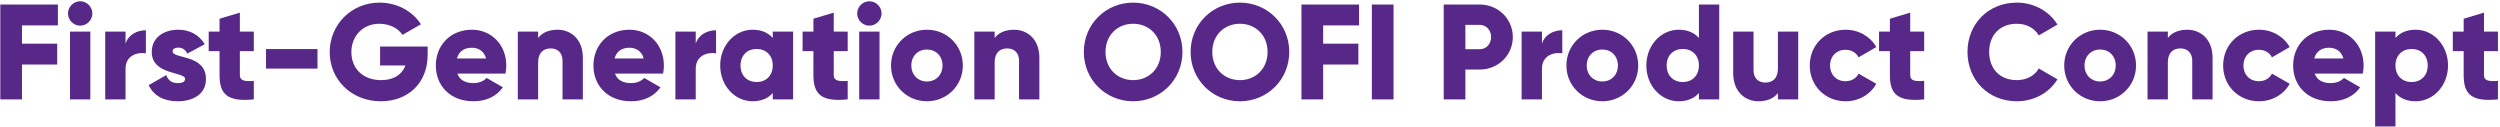
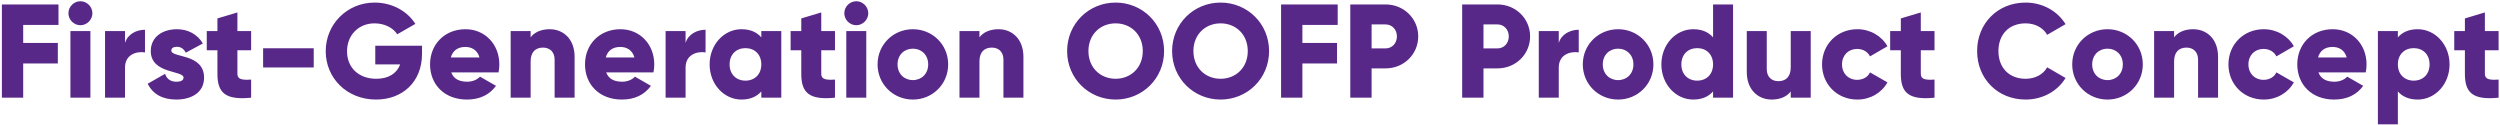
- <svg xmlns="http://www.w3.org/2000/svg" width="1107" height="56" viewBox="0 0 1107 56" fill="none">
-   <path d="M25.633 11.24H9.733V19.34H25.333V28.58H9.733V44H0.133V2H25.633V11.24ZM35.505 11.36C32.565 11.36 30.105 8.9 30.105 5.96C30.105 3.02 32.565 0.56 35.505 0.56C38.445 0.56 40.905 3.02 40.905 5.96C40.905 8.9 38.445 11.36 35.505 11.36ZM31.005 44V14H40.005V44H31.005ZM55.591 19.34C56.791 15.32 60.811 13.4 64.591 13.4V23.6C60.871 23 55.591 24.5 55.591 30.44V44H46.591V14H55.591V19.34ZM76.439 22.76C76.439 26.18 91.199 23.9 91.199 35C91.199 41.9 85.199 44.84 78.719 44.84C72.719 44.84 68.159 42.56 65.819 37.7L73.619 33.26C74.399 35.54 76.079 36.8 78.719 36.8C80.879 36.8 81.959 36.14 81.959 34.94C81.959 31.64 67.199 33.38 67.199 23C67.199 16.46 72.719 13.16 78.959 13.16C83.819 13.16 88.139 15.32 90.659 19.58L82.979 23.72C82.139 22.16 80.939 21.08 78.959 21.08C77.399 21.08 76.439 21.68 76.439 22.76ZM112.394 22.64H106.214V33.26C106.214 35.84 108.434 36.08 112.394 35.84V44C100.634 45.2 97.214 41.66 97.214 33.26V22.64H92.414V14H97.214V8.3L106.214 5.6V14H112.394V22.64ZM117.789 30.38V21.74H140.589V30.38H117.789ZM189.369 20.6V24.2C189.369 37.04 180.429 44.84 168.669 44.84C155.469 44.84 145.989 35.12 145.989 23.06C145.989 10.88 155.649 1.16 168.009 1.16C176.049 1.16 182.829 5.12 186.369 10.76L178.209 15.44C176.469 12.68 172.689 10.52 167.949 10.52C160.869 10.52 155.589 15.74 155.589 23.12C155.589 30.26 160.629 35.48 168.789 35.48C174.369 35.48 178.029 33.02 179.529 29H168.309V20.6H189.369ZM202.522 32.6C203.662 35.72 206.422 36.8 209.722 36.8C212.182 36.8 214.282 35.84 215.482 34.52L222.682 38.66C219.742 42.74 215.302 44.84 209.602 44.84C199.342 44.84 192.982 37.94 192.982 29C192.982 20.06 199.462 13.16 208.942 13.16C217.702 13.16 224.182 19.94 224.182 29C224.182 30.26 224.062 31.46 223.822 32.6H202.522ZM202.342 25.88H215.242C214.282 22.4 211.582 21.14 208.882 21.14C205.462 21.14 203.182 22.82 202.342 25.88ZM246.866 13.16C252.926 13.16 258.086 17.48 258.086 25.58V44H249.086V26.9C249.086 23.18 246.746 21.44 243.866 21.44C240.566 21.44 238.286 23.36 238.286 27.62V44H229.286V14H238.286V16.82C239.906 14.6 242.906 13.16 246.866 13.16ZM272.307 32.6C273.447 35.72 276.207 36.8 279.507 36.8C281.967 36.8 284.067 35.84 285.267 34.52L292.467 38.66C289.527 42.74 285.087 44.84 279.387 44.84C269.127 44.84 262.767 37.94 262.767 29C262.767 20.06 269.247 13.16 278.727 13.16C287.487 13.16 293.967 19.94 293.967 29C293.967 30.26 293.847 31.46 293.607 32.6H272.307ZM272.127 25.88H285.027C284.067 22.4 281.367 21.14 278.667 21.14C275.247 21.14 272.967 22.82 272.127 25.88ZM308.071 19.34C309.271 15.32 313.291 13.4 317.071 13.4V23.6C313.351 23 308.071 24.5 308.071 30.44V44H299.071V14H308.071V19.34ZM342.18 14H351.18V44H342.18V41.18C340.2 43.46 337.26 44.84 333.24 44.84C325.38 44.84 318.9 37.94 318.9 29C318.9 20.06 325.38 13.16 333.24 13.16C337.26 13.16 340.2 14.54 342.18 16.82V14ZM335.04 36.32C339.18 36.32 342.18 33.5 342.18 29C342.18 24.5 339.18 21.68 335.04 21.68C330.9 21.68 327.9 24.5 327.9 29C327.9 33.5 330.9 36.32 335.04 36.32ZM375.362 22.64H369.182V33.26C369.182 35.84 371.402 36.08 375.362 35.84V44C363.602 45.2 360.182 41.66 360.182 33.26V22.64H355.382V14H360.182V8.3L369.182 5.6V14H375.362V22.64ZM384.958 11.36C382.018 11.36 379.558 8.9 379.558 5.96C379.558 3.02 382.018 0.56 384.958 0.56C387.898 0.56 390.358 3.02 390.358 5.96C390.358 8.9 387.898 11.36 384.958 11.36ZM380.458 44V14H389.458V44H380.458ZM410.444 44.84C401.624 44.84 394.544 37.94 394.544 29C394.544 20.06 401.624 13.16 410.444 13.16C419.264 13.16 426.344 20.06 426.344 29C426.344 37.94 419.264 44.84 410.444 44.84ZM410.444 36.08C414.344 36.08 417.344 33.26 417.344 29C417.344 24.74 414.344 21.92 410.444 21.92C406.544 21.92 403.544 24.74 403.544 29C403.544 33.26 406.544 36.08 410.444 36.08ZM449.015 13.16C455.075 13.16 460.235 17.48 460.235 25.58V44H451.235V26.9C451.235 23.18 448.895 21.44 446.015 21.44C442.715 21.44 440.435 23.36 440.435 27.62V44H431.435V14H440.435V16.82C442.055 14.6 445.055 13.16 449.015 13.16ZM501.755 44.84C489.695 44.84 479.915 35.36 479.915 23C479.915 10.64 489.695 1.16 501.755 1.16C513.815 1.16 523.595 10.64 523.595 23C523.595 35.36 513.815 44.84 501.755 44.84ZM501.755 35.48C508.595 35.48 513.995 30.5 513.995 23C513.995 15.5 508.595 10.52 501.755 10.52C494.915 10.52 489.515 15.5 489.515 23C489.515 30.5 494.915 35.48 501.755 35.48ZM549.04 44.84C536.98 44.84 527.2 35.36 527.2 23C527.2 10.64 536.98 1.16 549.04 1.16C561.1 1.16 570.88 10.64 570.88 23C570.88 35.36 561.1 44.84 549.04 44.84ZM549.04 35.48C555.88 35.48 561.28 30.5 561.28 23C561.28 15.5 555.88 10.52 549.04 10.52C542.2 10.52 536.8 15.5 536.8 23C536.8 30.5 542.2 35.48 549.04 35.48ZM601.786 11.24H585.886V19.34H601.486V28.58H585.886V44H576.286V2H601.786V11.24ZM607.457 2H617.057V44H607.457V2ZM655.174 2C663.454 2 669.874 8.42 669.874 16.4C669.874 24.38 663.454 30.8 655.174 30.8H648.874V44H639.274V2H655.174ZM655.174 21.8C658.114 21.8 660.274 19.46 660.274 16.4C660.274 13.34 658.114 11 655.174 11H648.874V21.8H655.174ZM682.779 19.34C683.979 15.32 687.999 13.4 691.779 13.4V23.6C688.059 23 682.779 24.5 682.779 30.44V44H673.779V14H682.779V19.34ZM709.507 44.84C700.687 44.84 693.607 37.94 693.607 29C693.607 20.06 700.687 13.16 709.507 13.16C718.327 13.16 725.407 20.06 725.407 29C725.407 37.94 718.327 44.84 709.507 44.84ZM709.507 36.08C713.407 36.08 716.407 33.26 716.407 29C716.407 24.74 713.407 21.92 709.507 21.92C705.607 21.92 702.607 24.74 702.607 29C702.607 33.26 705.607 36.08 709.507 36.08ZM752.277 2H761.277V44H752.277V41.18C750.297 43.46 747.357 44.84 743.337 44.84C735.477 44.84 728.997 37.94 728.997 29C728.997 20.06 735.477 13.16 743.337 13.16C747.357 13.16 750.297 14.54 752.277 16.82V2ZM745.137 36.32C749.277 36.32 752.277 33.5 752.277 29C752.277 24.5 749.277 21.68 745.137 21.68C740.997 21.68 737.997 24.5 737.997 29C737.997 33.5 740.997 36.32 745.137 36.32ZM787.26 14H796.26V44H787.26V41.18C785.64 43.4 782.64 44.84 778.68 44.84C772.62 44.84 767.46 40.52 767.46 32.42V14H776.46V31.1C776.46 34.82 778.8 36.56 781.68 36.56C784.98 36.56 787.26 34.64 787.26 30.38V14ZM817.261 44.84C808.141 44.84 801.361 37.94 801.361 29C801.361 20.06 808.141 13.16 817.261 13.16C823.081 13.16 828.241 16.22 830.821 20.84L822.961 25.4C821.941 23.3 819.781 22.04 817.141 22.04C813.241 22.04 810.361 24.86 810.361 29C810.361 33.14 813.241 35.96 817.141 35.96C819.781 35.96 822.001 34.7 822.961 32.6L830.821 37.1C828.241 41.78 823.141 44.84 817.261 44.84ZM852.023 22.64H845.843V33.26C845.843 35.84 848.063 36.08 852.023 35.84V44C840.263 45.2 836.843 41.66 836.843 33.26V22.64H832.043V14H836.843V8.3L845.843 5.6V14H852.023V22.64ZM893.044 44.84C880.384 44.84 871.204 35.36 871.204 23C871.204 10.64 880.384 1.16 893.044 1.16C900.664 1.16 907.384 4.94 911.044 10.88L902.764 15.68C900.904 12.44 897.304 10.52 893.044 10.52C885.604 10.52 880.804 15.5 880.804 23C880.804 30.5 885.604 35.48 893.044 35.48C897.304 35.48 900.964 33.56 902.764 30.32L911.044 35.12C907.444 41.06 900.724 44.84 893.044 44.84ZM929.936 44.84C921.116 44.84 914.036 37.94 914.036 29C914.036 20.06 921.116 13.16 929.936 13.16C938.756 13.16 945.836 20.06 945.836 29C945.836 37.94 938.756 44.84 929.936 44.84ZM929.936 36.08C933.836 36.08 936.836 33.26 936.836 29C936.836 24.74 933.836 21.92 929.936 21.92C926.036 21.92 923.036 24.74 923.036 29C923.036 33.26 926.036 36.08 929.936 36.08ZM968.507 13.16C974.567 13.16 979.727 17.48 979.727 25.58V44H970.727V26.9C970.727 23.18 968.387 21.44 965.507 21.44C962.207 21.44 959.927 23.36 959.927 27.62V44H950.927V14H959.927V16.82C961.547 14.6 964.547 13.16 968.507 13.16ZM1000.31 44.84C991.187 44.84 984.407 37.94 984.407 29C984.407 20.06 991.187 13.16 1000.31 13.16C1006.13 13.16 1011.29 16.22 1013.87 20.84L1006.01 25.4C1004.99 23.3 1002.83 22.04 1000.19 22.04C996.287 22.04 993.407 24.86 993.407 29C993.407 33.14 996.287 35.96 1000.19 35.96C1002.83 35.96 1005.05 34.7 1006.01 32.6L1013.87 37.1C1011.29 41.78 1006.19 44.84 1000.31 44.84ZM1024.94 32.6C1026.08 35.72 1028.84 36.8 1032.14 36.8C1034.6 36.8 1036.7 35.84 1037.9 34.52L1045.1 38.66C1042.16 42.74 1037.72 44.84 1032.02 44.84C1021.76 44.84 1015.4 37.94 1015.4 29C1015.4 20.06 1021.88 13.16 1031.36 13.16C1040.12 13.16 1046.6 19.94 1046.6 29C1046.6 30.26 1046.48 31.46 1046.24 32.6H1024.94ZM1024.76 25.88H1037.66C1036.7 22.4 1034 21.14 1031.3 21.14C1027.88 21.14 1025.6 22.82 1024.76 25.88ZM1069.65 13.16C1077.51 13.16 1083.99 20.06 1083.99 29C1083.99 37.94 1077.51 44.84 1069.65 44.84C1065.63 44.84 1062.69 43.46 1060.71 41.18V56H1051.71V14H1060.71V16.82C1062.69 14.54 1065.63 13.16 1069.65 13.16ZM1067.85 36.32C1071.99 36.32 1074.99 33.5 1074.99 29C1074.99 24.5 1071.99 21.68 1067.85 21.68C1063.71 21.68 1060.71 24.5 1060.71 29C1060.71 33.5 1063.71 36.32 1067.85 36.32ZM1106.09 22.64H1099.91V33.26C1099.91 35.84 1102.13 36.08 1106.09 35.84V44C1094.33 45.2 1090.91 41.66 1090.91 33.26V22.64H1086.11V14H1090.91V8.3L1099.91 5.6V14H1106.09V22.64Z" fill="#582889" />
+ <svg xmlns="http://www.w3.org/2000/svg" width="1126" height="56" viewBox="0 0 1126 56" fill="none">
+   <path d="M26.346 11.24H10.446V19.34H26.046V28.58H10.446V44H0.846V2H26.346V11.24ZM36.218 11.36C33.278 11.36 30.818 8.9 30.818 5.96C30.818 3.02 33.278 0.56 36.218 0.56C39.158 0.56 41.618 3.02 41.618 5.96C41.618 8.9 39.158 11.36 36.218 11.36ZM31.718 44V14H40.718V44H31.718ZM56.304 19.34C57.504 15.32 61.524 13.4 65.304 13.4V23.6C61.584 23 56.304 24.5 56.304 30.44V44H47.304V14H56.304V19.34ZM77.152 22.76C77.152 26.18 91.912 23.9 91.912 35C91.912 41.9 85.912 44.84 79.432 44.84C73.432 44.84 68.872 42.56 66.532 37.7L74.332 33.26C75.112 35.54 76.792 36.8 79.432 36.8C81.592 36.8 82.672 36.14 82.672 34.94C82.672 31.64 67.912 33.38 67.912 23C67.912 16.46 73.432 13.16 79.672 13.16C84.532 13.16 88.852 15.32 91.372 19.58L83.692 23.72C82.852 22.16 81.652 21.08 79.672 21.08C78.112 21.08 77.152 21.68 77.152 22.76ZM113.107 22.64H106.927V33.26C106.927 35.84 109.147 36.08 113.107 35.84V44C101.347 45.2 97.927 41.66 97.927 33.26V22.64H93.127V14H97.927V8.3L106.927 5.6V14H113.107V22.64ZM118.502 30.38V21.74H141.302V30.38H118.502ZM190.082 20.6V24.2C190.082 37.04 181.142 44.84 169.382 44.84C156.182 44.84 146.702 35.12 146.702 23.06C146.702 10.88 156.362 1.16 168.722 1.16C176.762 1.16 183.542 5.12 187.082 10.76L178.922 15.44C177.182 12.68 173.402 10.52 168.662 10.52C161.582 10.52 156.302 15.74 156.302 23.12C156.302 30.26 161.342 35.48 169.502 35.48C175.082 35.48 178.742 33.02 180.242 29H169.022V20.6H190.082ZM203.235 32.6C204.375 35.72 207.135 36.8 210.435 36.8C212.895 36.8 214.995 35.84 216.195 34.52L223.395 38.66C220.455 42.74 216.015 44.84 210.315 44.84C200.055 44.84 193.695 37.94 193.695 29C193.695 20.06 200.175 13.16 209.655 13.16C218.415 13.16 224.895 19.94 224.895 29C224.895 30.26 224.775 31.46 224.535 32.6H203.235ZM203.055 25.88H215.955C214.995 22.4 212.295 21.14 209.595 21.14C206.175 21.14 203.895 22.82 203.055 25.88ZM247.579 13.16C253.639 13.16 258.799 17.48 258.799 25.58V44H249.799V26.9C249.799 23.18 247.459 21.44 244.579 21.44C241.279 21.44 238.999 23.36 238.999 27.62V44H229.999V14H238.999V16.82C240.619 14.6 243.619 13.16 247.579 13.16ZM273.02 32.6C274.16 35.72 276.92 36.8 280.22 36.8C282.68 36.8 284.78 35.84 285.98 34.52L293.18 38.66C290.24 42.74 285.8 44.84 280.1 44.84C269.84 44.84 263.48 37.94 263.48 29C263.48 20.06 269.96 13.16 279.44 13.16C288.2 13.16 294.68 19.94 294.68 29C294.68 30.26 294.56 31.46 294.32 32.6H273.02ZM272.84 25.88H285.74C284.78 22.4 282.08 21.14 279.38 21.14C275.96 21.14 273.68 22.82 272.84 25.88ZM308.784 19.34C309.984 15.32 314.004 13.4 317.784 13.4V23.6C314.064 23 308.784 24.5 308.784 30.44V44H299.784V14H308.784V19.34ZM342.893 14H351.893V44H342.893V41.18C340.913 43.46 337.973 44.84 333.953 44.84C326.093 44.84 319.613 37.94 319.613 29C319.613 20.06 326.093 13.16 333.953 13.16C337.973 13.16 340.913 14.54 342.893 16.82V14ZM335.753 36.32C339.893 36.32 342.893 33.5 342.893 29C342.893 24.5 339.893 21.68 335.753 21.68C331.613 21.68 328.613 24.5 328.613 29C328.613 33.5 331.613 36.32 335.753 36.32ZM376.075 22.64H369.895V33.26C369.895 35.84 372.115 36.08 376.075 35.84V44C364.315 45.2 360.895 41.66 360.895 33.26V22.64H356.095V14H360.895V8.3L369.895 5.6V14H376.075V22.64ZM385.671 11.36C382.731 11.36 380.271 8.9 380.271 5.96C380.271 3.02 382.731 0.56 385.671 0.56C388.611 0.56 391.071 3.02 391.071 5.96C391.071 8.9 388.611 11.36 385.671 11.36ZM381.171 44V14H390.171V44H381.171ZM411.157 44.84C402.337 44.84 395.257 37.94 395.257 29C395.257 20.06 402.337 13.16 411.157 13.16C419.977 13.16 427.057 20.06 427.057 29C427.057 37.94 419.977 44.84 411.157 44.84ZM411.157 36.08C415.057 36.08 418.057 33.26 418.057 29C418.057 24.74 415.057 21.92 411.157 21.92C407.257 21.92 404.257 24.74 404.257 29C404.257 33.26 407.257 36.08 411.157 36.08ZM449.728 13.16C455.788 13.16 460.948 17.48 460.948 25.58V44H451.948V26.9C451.948 23.18 449.608 21.44 446.728 21.44C443.428 21.44 441.148 23.36 441.148 27.62V44H432.148V14H441.148V16.82C442.768 14.6 445.768 13.16 449.728 13.16ZM502.468 44.84C490.408 44.84 480.628 35.36 480.628 23C480.628 10.64 490.408 1.16 502.468 1.16C514.528 1.16 524.308 10.64 524.308 23C524.308 35.36 514.528 44.84 502.468 44.84ZM502.468 35.48C509.308 35.48 514.708 30.5 514.708 23C514.708 15.5 509.308 10.52 502.468 10.52C495.628 10.52 490.228 15.5 490.228 23C490.228 30.5 495.628 35.48 502.468 35.48ZM549.753 44.84C537.693 44.84 527.913 35.36 527.913 23C527.913 10.64 537.693 1.16 549.753 1.16C561.813 1.16 571.593 10.64 571.593 23C571.593 35.36 561.813 44.84 549.753 44.84ZM549.753 35.48C556.593 35.48 561.993 30.5 561.993 23C561.993 15.5 556.593 10.52 549.753 10.52C542.913 10.52 537.513 15.5 537.513 23C537.513 30.5 542.913 35.48 549.753 35.48ZM602.498 11.24H586.598V19.34H602.198V28.58H586.598V44H576.998V2H602.498V11.24ZM624.07 2C632.35 2 638.77 8.42 638.77 16.4C638.77 24.38 632.35 30.8 624.07 30.8H617.77V44H608.17V2H624.07ZM624.07 21.8C627.01 21.8 629.17 19.46 629.17 16.4C629.17 13.34 627.01 11 624.07 11H617.77V21.8H624.07ZM674.461 2C682.741 2 689.161 8.42 689.161 16.4C689.161 24.38 682.741 30.8 674.461 30.8H668.161V44H658.561V2H674.461ZM674.461 21.8C677.401 21.8 679.561 19.46 679.561 16.4C679.561 13.34 677.401 11 674.461 11H668.161V21.8H674.461ZM702.066 19.34C703.266 15.32 707.286 13.4 711.066 13.4V23.6C707.346 23 702.066 24.5 702.066 30.44V44H693.066V14H702.066V19.34ZM728.794 44.84C719.974 44.84 712.894 37.94 712.894 29C712.894 20.06 719.974 13.16 728.794 13.16C737.614 13.16 744.694 20.06 744.694 29C744.694 37.94 737.614 44.84 728.794 44.84ZM728.794 36.08C732.694 36.08 735.694 33.26 735.694 29C735.694 24.74 732.694 21.92 728.794 21.92C724.894 21.92 721.894 24.74 721.894 29C721.894 33.26 724.894 36.08 728.794 36.08ZM771.564 2H780.564V44H771.564V41.18C769.584 43.46 766.644 44.84 762.624 44.84C754.764 44.84 748.284 37.94 748.284 29C748.284 20.06 754.764 13.16 762.624 13.16C766.644 13.16 769.584 14.54 771.564 16.82V2ZM764.424 36.32C768.564 36.32 771.564 33.5 771.564 29C771.564 24.5 768.564 21.68 764.424 21.68C760.284 21.68 757.284 24.5 757.284 29C757.284 33.5 760.284 36.32 764.424 36.32ZM806.547 14H815.547V44H806.547V41.18C804.927 43.4 801.927 44.84 797.967 44.84C791.907 44.84 786.747 40.52 786.747 32.42V14H795.747V31.1C795.747 34.82 798.087 36.56 800.967 36.56C804.267 36.56 806.547 34.64 806.547 30.38V14ZM836.548 44.84C827.428 44.84 820.648 37.94 820.648 29C820.648 20.06 827.428 13.16 836.548 13.16C842.368 13.16 847.528 16.22 850.108 20.84L842.248 25.4C841.228 23.3 839.068 22.04 836.428 22.04C832.528 22.04 829.648 24.86 829.648 29C829.648 33.14 832.528 35.96 836.428 35.96C839.068 35.96 841.288 34.7 842.248 32.6L850.108 37.1C847.528 41.78 842.428 44.84 836.548 44.84ZM871.31 22.64H865.13V33.26C865.13 35.84 867.35 36.08 871.31 35.84V44C859.55 45.2 856.13 41.66 856.13 33.26V22.64H851.33V14H856.13V8.3L865.13 5.6V14H871.31V22.64ZM912.331 44.84C899.671 44.84 890.491 35.36 890.491 23C890.491 10.64 899.671 1.16 912.331 1.16C919.951 1.16 926.671 4.94 930.331 10.88L922.051 15.68C920.191 12.44 916.591 10.52 912.331 10.52C904.891 10.52 900.091 15.5 900.091 23C900.091 30.5 904.891 35.48 912.331 35.48C916.591 35.48 920.251 33.56 922.051 30.32L930.331 35.12C926.731 41.06 920.011 44.84 912.331 44.84ZM949.223 44.84C940.403 44.84 933.323 37.94 933.323 29C933.323 20.06 940.403 13.16 949.223 13.16C958.043 13.16 965.123 20.06 965.123 29C965.123 37.94 958.043 44.84 949.223 44.84ZM949.223 36.08C953.123 36.08 956.123 33.26 956.123 29C956.123 24.74 953.123 21.92 949.223 21.92C945.323 21.92 942.323 24.74 942.323 29C942.323 33.26 945.323 36.08 949.223 36.08ZM987.794 13.16C993.854 13.16 999.014 17.48 999.014 25.58V44H990.014V26.9C990.014 23.18 987.674 21.44 984.794 21.44C981.494 21.44 979.214 23.36 979.214 27.62V44H970.214V14H979.214V16.82C980.834 14.6 983.834 13.16 987.794 13.16ZM1019.59 44.84C1010.47 44.84 1003.69 37.94 1003.69 29C1003.69 20.06 1010.47 13.16 1019.59 13.16C1025.41 13.16 1030.57 16.22 1033.15 20.84L1025.29 25.4C1024.27 23.3 1022.11 22.04 1019.47 22.04C1015.57 22.04 1012.69 24.86 1012.69 29C1012.69 33.14 1015.57 35.96 1019.47 35.96C1022.11 35.96 1024.33 34.7 1025.29 32.6L1033.15 37.1C1030.57 41.78 1025.47 44.84 1019.59 44.84ZM1044.23 32.6C1045.37 35.72 1048.13 36.8 1051.43 36.8C1053.89 36.8 1055.99 35.84 1057.19 34.52L1064.39 38.66C1061.45 42.74 1057.01 44.84 1051.31 44.84C1041.05 44.84 1034.69 37.94 1034.69 29C1034.69 20.06 1041.17 13.16 1050.65 13.16C1059.41 13.16 1065.89 19.94 1065.89 29C1065.89 30.26 1065.77 31.46 1065.53 32.6H1044.23ZM1044.05 25.88H1056.95C1055.99 22.4 1053.29 21.14 1050.59 21.14C1047.17 21.14 1044.89 22.82 1044.05 25.88ZM1088.94 13.16C1096.8 13.16 1103.28 20.06 1103.28 29C1103.28 37.94 1096.8 44.84 1088.94 44.84C1084.92 44.84 1081.98 43.46 1080 41.18V56H1071V14H1080V16.82C1081.98 14.54 1084.92 13.16 1088.94 13.16ZM1087.14 36.32C1091.28 36.32 1094.28 33.5 1094.28 29C1094.28 24.5 1091.28 21.68 1087.14 21.68C1083 21.68 1080 24.5 1080 29C1080 33.5 1083 36.32 1087.14 36.32ZM1125.37 22.64H1119.19V33.26C1119.19 35.84 1121.41 36.08 1125.37 35.84V44C1113.61 45.2 1110.19 41.66 1110.19 33.26V22.64H1105.39V14H1110.19V8.3L1119.19 5.6V14H1125.37V22.64Z" fill="#582889" />
</svg>
